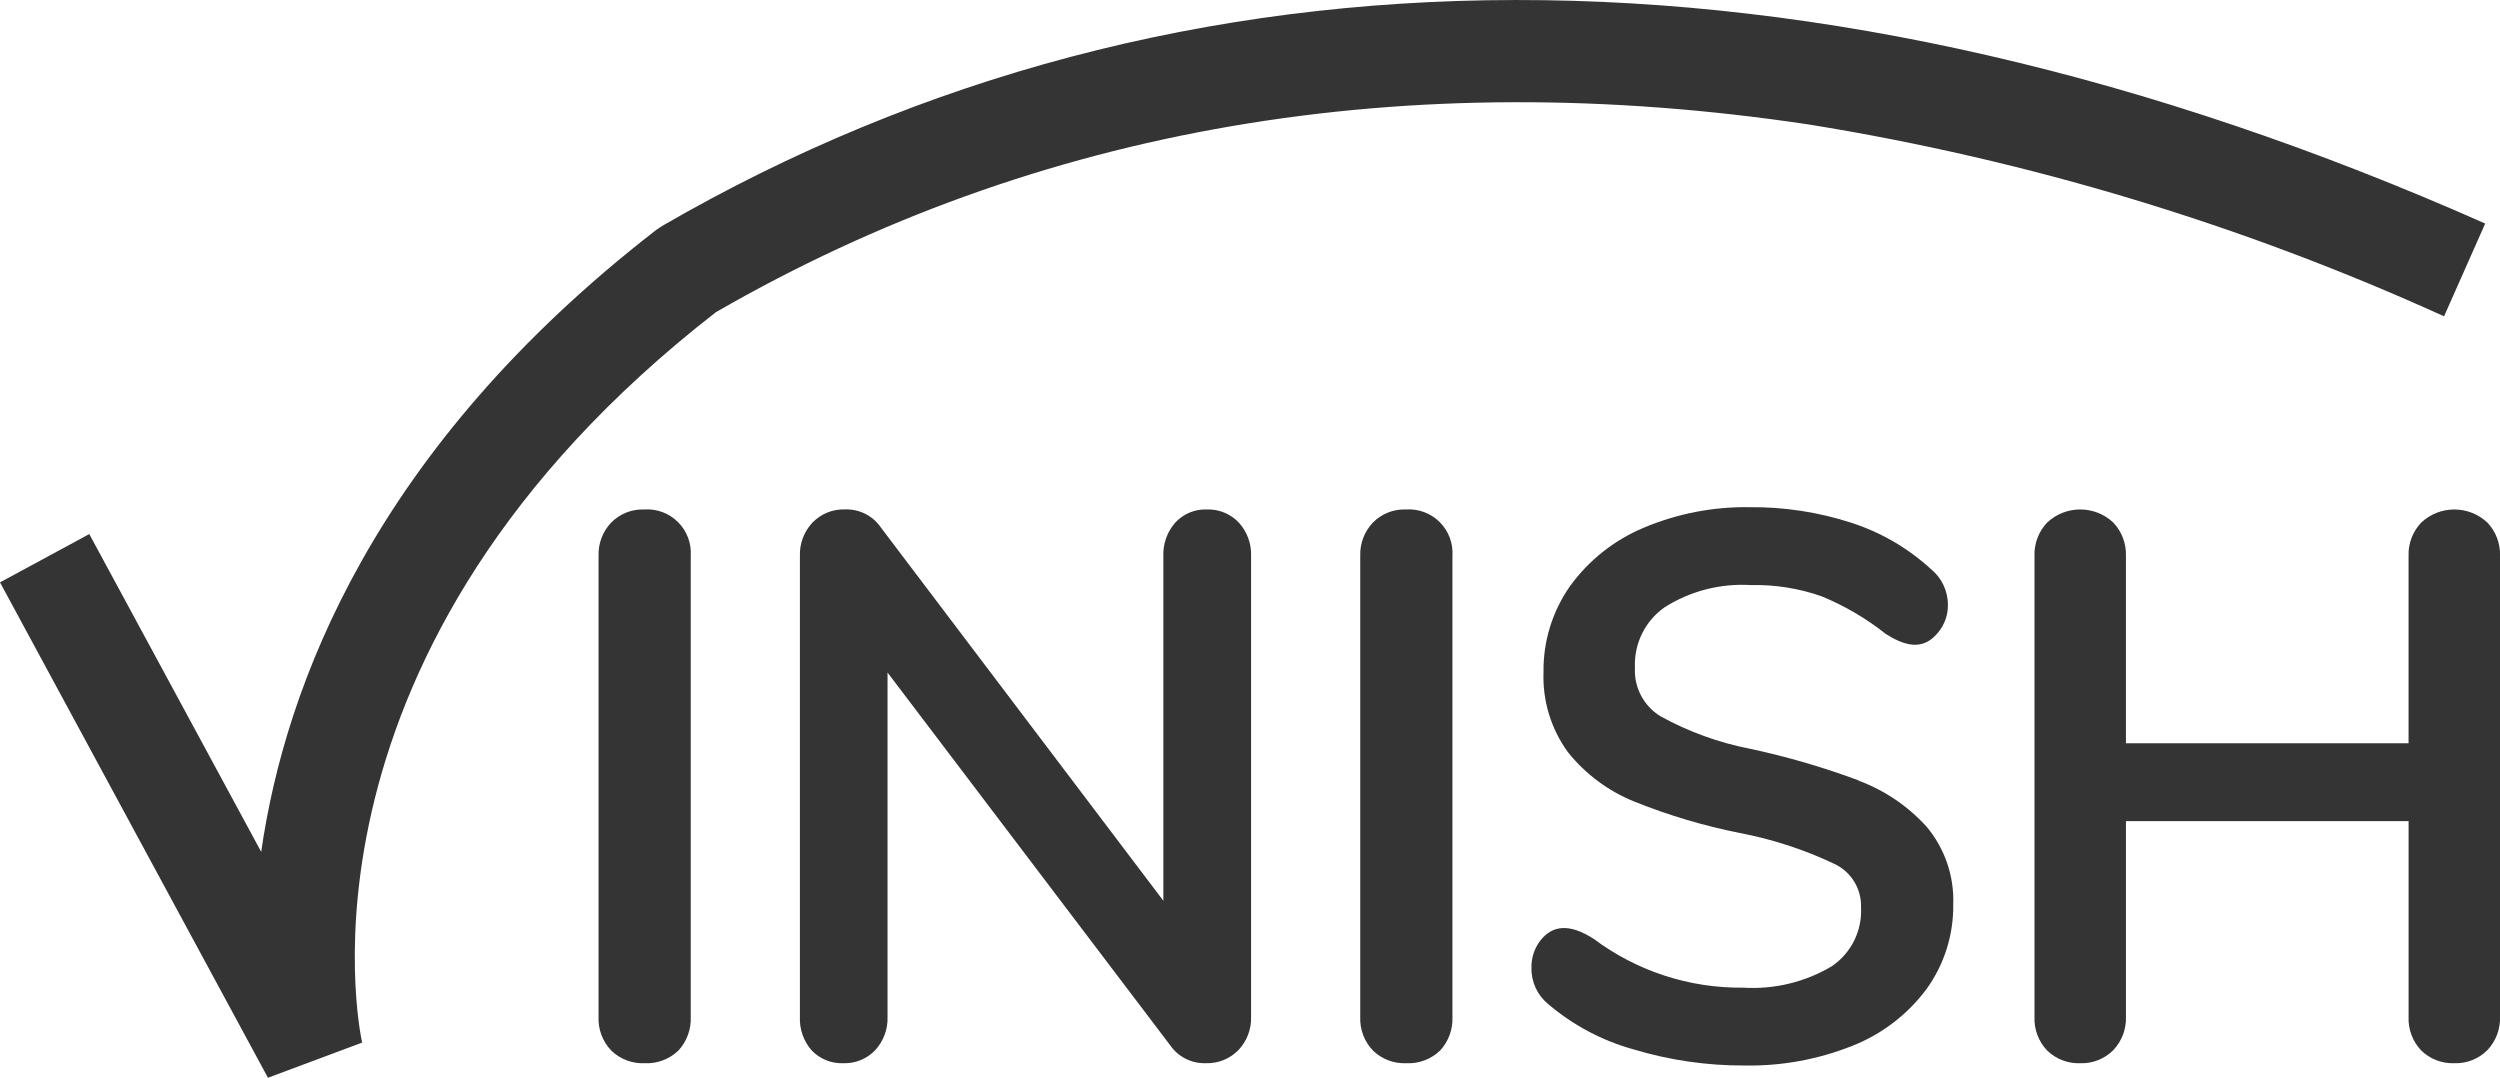
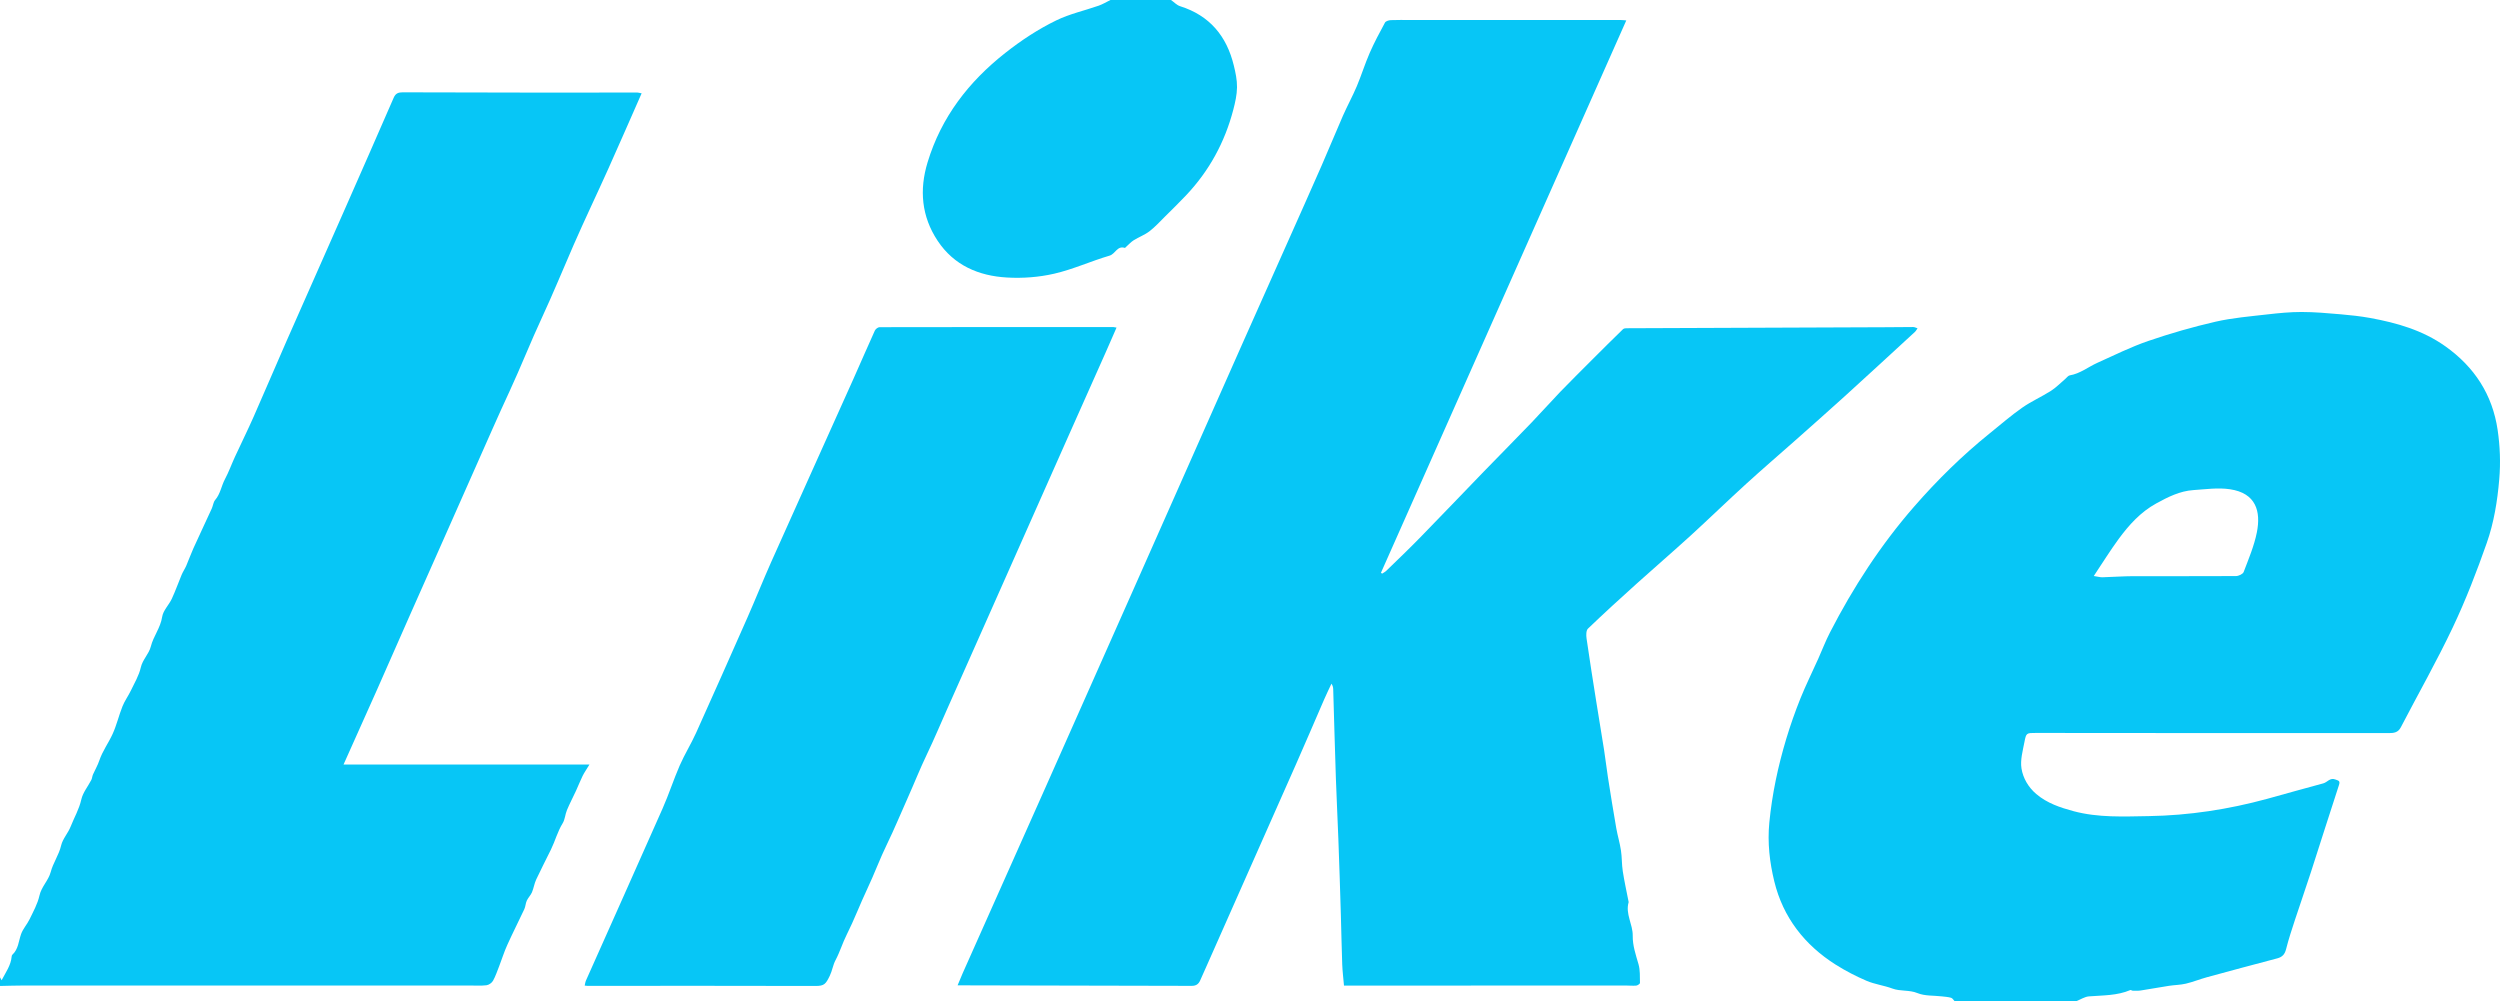
- <svg xmlns="http://www.w3.org/2000/svg" width="106.578" height="45.945" viewBox="0 0 106.578 45.945">
+ <svg xmlns="http://www.w3.org/2000/svg" id="Layer_2" data-name="Layer 2" viewBox="0 0 496.9 199">
  <defs>
-     <clipPath id="clip-path">
-       <rect id="Rectangle_282" data-name="Rectangle 282" width="106.578" height="45.945" fill="#343434" />
-     </clipPath>
+     <style>
+       .cls-1 {
+         fill: #07c6f6;
+       }
+     </style>
  </defs>
-   <g id="app_logo" clip-path="url(#clip-path)">
-     <path id="Path_3016" data-name="Path 3016" d="M43.218,35.127a1.881,1.881,0,0,0-1.412.56,1.968,1.968,0,0,0-.537,1.421V56.753a1.955,1.955,0,0,0,.541,1.441,1.912,1.912,0,0,0,1.408.54,1.942,1.942,0,0,0,1.46-.545,1.989,1.989,0,0,0,.521-1.436V37.108a1.86,1.86,0,0,0-1.981-1.981" transform="translate(-15.752 -13.408)" fill="#343434" />
-     <path id="Path_3017" data-name="Path 3017" d="M73.87,35.692a1.792,1.792,0,0,0-1.368-.565,1.738,1.738,0,0,0-1.355.569,2.046,2.046,0,0,0-.5,1.412v14.7L58.608,35.9a1.775,1.775,0,0,0-1.539-.775,1.842,1.842,0,0,0-1.379.56,1.968,1.968,0,0,0-.537,1.421V56.753a2.033,2.033,0,0,0,.5,1.433,1.767,1.767,0,0,0,1.352.548,1.792,1.792,0,0,0,1.367-.565,2,2,0,0,0,.517-1.417V42.079L70.93,57.958a1.775,1.775,0,0,0,1.54.775,1.843,1.843,0,0,0,1.38-.561,1.966,1.966,0,0,0,.537-1.42V37.108A2.007,2.007,0,0,0,73.87,35.692Z" transform="translate(-21.052 -13.408)" fill="#343434" />
-     <path id="Path_3018" data-name="Path 3018" d="M95.737,35.127a1.881,1.881,0,0,0-1.412.56,1.968,1.968,0,0,0-.537,1.421V56.753a1.955,1.955,0,0,0,.541,1.441,1.912,1.912,0,0,0,1.408.54,1.942,1.942,0,0,0,1.46-.545,1.989,1.989,0,0,0,.521-1.436V37.108a1.86,1.86,0,0,0-1.981-1.981" transform="translate(-35.799 -13.408)" fill="#343434" />
-     <path id="Path_3019" data-name="Path 3019" d="M119.535,46.616a33.01,33.01,0,0,0-4.623-1.347,13.073,13.073,0,0,1-3.827-1.39,2.284,2.284,0,0,1-1.08-2.071,2.976,2.976,0,0,1,1.256-2.565,6.161,6.161,0,0,1,3.675-.953,8.522,8.522,0,0,1,3.024.478,11.307,11.307,0,0,1,2.723,1.594c1.045.68,1.725.6,2.258-.065a1.8,1.8,0,0,0,.406-1.159,1.967,1.967,0,0,0-.742-1.545,9.208,9.208,0,0,0-3.392-1.964,13.6,13.6,0,0,0-4.31-.659,11.168,11.168,0,0,0-4.53.878,7.41,7.41,0,0,0-3.134,2.484A6.23,6.23,0,0,0,106.107,42a5.445,5.445,0,0,0,1.046,3.42,6.932,6.932,0,0,0,2.839,2.105,25.214,25.214,0,0,0,4.49,1.336,16.711,16.711,0,0,1,4.035,1.32,1.976,1.976,0,0,1,1.126,1.851,2.85,2.85,0,0,1-1.251,2.512,6.6,6.6,0,0,1-3.777.909,10.43,10.43,0,0,1-6.358-2.073c-1.016-.658-1.747-.608-2.275.051a1.83,1.83,0,0,0-.389,1.174,1.942,1.942,0,0,0,.713,1.548,9.542,9.542,0,0,0,3.637,1.931h0a16.17,16.17,0,0,0,4.736.688,11.834,11.834,0,0,0,4.606-.844,7.269,7.269,0,0,0,3.153-2.419,6.034,6.034,0,0,0,1.136-3.6,4.886,4.886,0,0,0-1.12-3.3,7.377,7.377,0,0,0-2.918-1.982" transform="translate(-40.305 -13.348)" fill="#343434" />
-     <path id="Path_3020" data-name="Path 3020" d="M159.584,35.688h0a2.058,2.058,0,0,0-2.823,0,1.964,1.964,0,0,0-.538,1.42v7.986H144.174V37.108a1.973,1.973,0,0,0-.537-1.421,2.058,2.058,0,0,0-2.823,0,1.964,1.964,0,0,0-.538,1.42V56.753a1.954,1.954,0,0,0,.541,1.441,1.914,1.914,0,0,0,1.409.54,1.887,1.887,0,0,0,1.412-.56,1.969,1.969,0,0,0,.537-1.421V48.414h12.049v8.339a1.954,1.954,0,0,0,.541,1.441,1.914,1.914,0,0,0,1.408.54,1.887,1.887,0,0,0,1.412-.56,1.969,1.969,0,0,0,.537-1.421V37.108a1.97,1.97,0,0,0-.537-1.42" transform="translate(-53.543 -13.408)" fill="#343434" />
-     <path id="Path_3021" data-name="Path 3021" d="M105.947,9.53C77.2-3.212,50.325-3.175,28.223,9.636l-.239.16c-12.04,9.314-15.832,19.449-16.849,26.519L3.806,22.768,0,24.827,11.423,45.946l4.015-1.5c-.148-.678-3.419-16.751,15.08-31.136,13.705-7.906,29.422-10.584,46.613-8a106.5,106.5,0,0,1,27.062,8.175Z" transform="translate(0 0)" fill="#343434" />
+   <g id="Layer_1-2" data-name="Layer 1">
+     <g>
+       <path class="cls-1" d="m388.5,199c-.23-.24-.42-.6-.7-.68-.59-.17-1.22-.21-1.84-.28-1.62-.19-3.38-.05-4.84-.65-1.66-.68-3.38-.31-5-.91-1.67-.62-3.49-.84-5.11-1.53-2.12-.91-4.19-1.98-6.14-3.21-6.2-3.92-10.47-9.41-12.21-16.55-.92-3.78-1.38-7.67-.99-11.68.55-5.69,1.73-11.21,3.36-16.64.82-2.72,1.76-5.4,2.82-8.04,1.08-2.68,2.37-5.27,3.55-7.91.78-1.73,1.45-3.52,2.32-5.2,4.61-8.97,10.08-17.39,16.71-25,4.6-5.28,9.59-10.19,15.05-14.59,2.14-1.72,4.22-3.54,6.47-5.11,1.8-1.26,3.86-2.16,5.72-3.35,1.03-.66,1.9-1.58,2.85-2.38.28-.24.54-.62.85-.68,2.07-.34,3.67-1.67,5.51-2.5,3.33-1.5,6.63-3.14,10.08-4.33,4.4-1.51,8.89-2.8,13.41-3.84,3.37-.77,6.85-1.05,10.3-1.45,2.25-.26,4.52-.48,6.79-.48,2.6,0,5.2.24,7.79.46,1.95.17,3.91.38,5.84.73,5.31.97,10.43,2.43,14.93,5.62,5.81,4.12,9.38,9.63,10.41,16.63.47,3.23.61,6.49.32,9.84-.37,4.33-1.06,8.57-2.47,12.6-1.99,5.68-4.17,11.33-6.74,16.76-3.2,6.76-6.91,13.28-10.36,19.92-.54,1.04-1.38,1.14-2.38,1.14-14.58-.01-29.17,0-43.75-.01-8.79,0-17.58-.01-26.37-.02-1.89,0-1.96-.02-2.3,1.79-.33,1.74-.86,3.59-.59,5.27.31,1.92,1.35,3.73,2.94,5.08,2.16,1.83,4.74,2.69,7.41,3.41,4.93,1.32,9.95,1.06,14.95.98,7.98-.13,15.82-1.33,23.52-3.43,3.73-1.02,7.44-2.09,11.17-3.08.81-.21,1.32-1.19,2.4-.77.62.24,1,.25.71,1.11-1.89,5.74-3.69,11.51-5.56,17.27-1.02,3.15-2.12,6.28-3.15,9.42-.64,1.96-1.3,3.93-1.8,5.93-.26,1.03-.76,1.56-1.74,1.82-4.67,1.23-9.34,2.48-14.01,3.76-1.4.38-2.75.94-4.16,1.27-1.09.26-2.24.26-3.35.43-1.88.29-3.75.64-5.64.93-.52.08-1.07.05-1.6.04-.15,0-.33-.18-.44-.13-2.65,1.13-5.46,1.04-8.25,1.26-.83.07-1.62.6-2.43.92h-24.25Zm27.67-84.51c.84.13,1.27.26,1.69.25,2.07-.06,4.13-.21,6.2-.22,6.78-.02,13.57.03,20.35-.02.53,0,1.38-.39,1.54-.81.98-2.58,2.08-5.17,2.62-7.86.83-4.16-.13-7.82-5.36-8.59-2.36-.35-4.84.01-7.25.17-2.69.18-5.07,1.38-7.38,2.65-3.1,1.7-5.42,4.27-7.48,7.07-1.68,2.29-3.18,4.72-4.93,7.34Z" />
+       <path class="cls-1" d="m0,194.25c.08.14.15.29.32.59.82-1.59,1.85-2.96,2-4.73.01-.12.05-.27.13-.34,1.21-1.11,1.24-2.7,1.74-4.11.37-1.05,1.2-1.93,1.69-2.95.74-1.53,1.6-3.07,1.96-4.7.4-1.79,1.79-2.99,2.24-4.69.48-1.83,1.63-3.38,2.07-5.27.31-1.33,1.39-2.47,1.9-3.78.7-1.78,1.68-3.43,2.11-5.36.31-1.38,1.32-2.59,1.99-3.89.17-.33.18-.73.33-1.08.41-.93.94-1.82,1.26-2.78.64-1.9,1.84-3.5,2.65-5.29.8-1.76,1.24-3.69,1.96-5.49.43-1.08,1.14-2.04,1.65-3.1.72-1.51,1.62-3,1.98-4.6.36-1.6,1.61-2.66,2-4.19.51-2.04,1.92-3.7,2.25-5.88.19-1.27,1.34-2.36,1.92-3.6.72-1.55,1.29-3.18,1.95-4.76.26-.62.65-1.18.92-1.8.49-1.14.9-2.31,1.41-3.44,1.2-2.65,2.45-5.28,3.66-7.93.26-.56.3-1.27.68-1.71,1.04-1.21,1.22-2.78,1.94-4.13.75-1.4,1.29-2.92,1.96-4.38,1.23-2.67,2.54-5.31,3.73-8,2.21-5.01,4.35-10.05,6.55-15.07,3.84-8.72,7.71-17.42,11.55-26.13,3.27-7.42,6.54-14.84,9.77-22.28.37-.85.96-1.03,1.77-1.03,9.62.03,19.25.05,28.87.06,5.92,0,11.83-.02,17.75-.02.2,0,.39.07.87.16-2.25,5.1-4.43,10.11-6.67,15.1-2.26,5.03-4.65,10.01-6.86,15.07-2.09,4.79-4.07,9.64-6.27,14.38-2.26,4.85-4.21,9.84-6.46,14.69-2.33,5.01-4.53,10.08-6.78,15.13-2.17,4.89-4.33,9.78-6.5,14.67-2.18,4.91-4.37,9.81-6.54,14.73-2.17,4.91-4.32,9.84-6.5,14.74-2.18,4.91-4.39,9.8-6.67,14.9h48.88c-.57.94-1.02,1.58-1.36,2.26-.48.97-.86,1.98-1.32,2.97-.59,1.28-1.25,2.52-1.79,3.82-.36.85-.39,1.87-.86,2.63-1.02,1.65-1.49,3.52-2.33,5.23-.97,1.98-1.99,3.93-2.92,5.93-.38.81-.5,1.73-.85,2.56-.25.58-.75,1.06-1.02,1.64-.25.53-.25,1.18-.5,1.71-1.11,2.38-2.3,4.71-3.38,7.1-.62,1.36-1.06,2.8-1.6,4.19-.39.99-.73,2.02-1.24,2.94-.24.42-.82.83-1.3.89-1.11.13-2.24.05-3.37.05-29.5,0-58.99,0-88.49,0-1.61,0-3.22.06-4.84.09,0-.58,0-1.17,0-1.75Z" />
+       <path class="cls-1" d="m232.75,0c.6.42,1.14,1.02,1.8,1.23,5.87,1.85,9.26,5.93,10.68,11.78.35,1.42.66,2.9.64,4.34-.02,1.49-.36,3.01-.74,4.46-1.69,6.48-4.81,12.19-9.43,17.06-1.35,1.42-2.74,2.79-4.13,4.16-1.01,1-1.97,2.07-3.09,2.93-.95.73-2.11,1.15-3.14,1.79-.53.33-.96.82-1.43,1.23-.12.1-.28.32-.35.29-1.5-.49-1.87,1.2-3.02,1.54-3.7,1.09-7.27,2.73-11.01,3.59-3.03.7-6.26.94-9.37.76-5.62-.32-10.55-2.4-13.8-7.31-3.21-4.84-3.66-10.12-1.99-15.6,2.72-8.96,8.15-15.99,15.44-21.73,3.17-2.5,6.54-4.72,10.14-6.47,2.65-1.29,5.61-1.94,8.42-2.92.82-.29,1.59-.76,2.38-1.15,4,0,8,0,12,0Z" />
+       <path class="cls-1" d="m323.23,4.08c-16.29,36.67-32.52,73.21-48.75,109.76.07.06.14.12.22.18.29-.19.61-.34.85-.58,2.29-2.22,4.6-4.43,6.82-6.71,4.21-4.31,8.37-8.68,12.56-13.01,3.16-3.26,6.36-6.48,9.51-9.76,1.92-2,3.76-4.08,5.68-6.08,2.04-2.11,4.13-4.17,6.2-6.25,2.08-2.08,4.16-4.16,6.28-6.21.21-.21.7-.17,1.06-.18,17.03-.07,34.06-.13,51.09-.2,1.83,0,3.67-.04,5.5-.04.29,0,.58.16.88.25-.17.24-.3.51-.51.71-4.65,4.28-9.29,8.56-13.97,12.81-3.29,2.99-6.62,5.92-9.94,8.87-3.22,2.85-6.48,5.65-9.66,8.55-3.72,3.39-7.34,6.9-11.06,10.3-3.52,3.21-7.14,6.32-10.68,9.51-3.27,2.94-6.52,5.91-9.69,8.95-.37.36-.37,1.3-.28,1.93.6,4.17,1.26,8.33,1.92,12.49.51,3.24,1.06,6.47,1.57,9.71.28,1.79.48,3.59.76,5.39.53,3.38,1.07,6.77,1.66,10.14.26,1.48.71,2.93.93,4.42.21,1.36.15,2.76.36,4.12.31,2.02.76,4.03,1.15,6.04,0,.04.03.09.02.12-.69,2.34.85,4.41.81,6.68-.03,1.95.61,3.79,1.15,5.66.34,1.18.26,2.48.29,3.72,0,.18-.47.5-.74.53-.7.06-1.41-.02-2.12-.02-18.21,0-36.41.01-54.62.02-.44,0-.89,0-1.35,0-.13-1.52-.3-2.87-.35-4.23-.12-3.27-.17-6.55-.27-9.83-.15-5.05-.31-10.11-.5-15.16-.14-3.99-.36-7.98-.49-11.97-.2-5.89-.35-11.78-.53-17.67-.01-.36-.05-.71-.35-1.15-.49,1.05-1,2.09-1.46,3.15-1.89,4.34-3.74,8.7-5.66,13.03-5.84,13.2-11.69,26.39-17.54,39.58-.47,1.06-.96,2.12-1.42,3.19-.33.77-.84,1.12-1.73,1.11-14.87-.05-29.75-.07-44.62-.1-.57,0-1.14,0-1.88,0,.37-.89.68-1.67,1.02-2.43,5.48-12.31,10.98-24.61,16.46-36.93,5.86-13.17,11.7-26.34,17.55-39.51,7.25-16.35,14.5-32.71,21.75-49.06,2.92-6.57,5.85-13.14,8.78-19.7,2.27-5.1,4.56-10.2,6.8-15.32,1.44-3.28,2.79-6.61,4.23-9.89.87-1.97,1.91-3.87,2.75-5.85.92-2.18,1.62-4.46,2.57-6.64.9-2.06,1.97-4.05,3.04-6.03.16-.29.75-.47,1.16-.49,1.33-.06,2.67-.02,4-.02,13.92,0,27.83,0,41.75,0,.28,0,.56.04,1.08.08Z" />
+       <path class="cls-1" d="m221.92,65.12c-.71,1.62-1.36,3.13-2.03,4.64-2.57,5.77-5.14,11.54-7.71,17.31-3.99,8.98-7.98,17.96-11.96,26.94-2.66,6-5.32,11.99-7.99,17.99-1.33,2.99-2.65,5.97-3.98,8.95-1.33,2.98-2.59,6-4,8.94-1.39,2.89-2.56,5.87-3.87,8.79-1.36,3.02-2.61,6.09-4.06,9.06-1.43,2.92-2.54,5.98-3.93,8.91-1.43,3.02-2.6,6.15-4.1,9.13-.83,1.65-1.35,3.43-2.22,5.06-.51.96-.66,2.11-1.14,3.1-.79,1.63-1.09,2.03-2.81,2.03-15.12-.05-30.25-.02-45.37-.02-.12,0-.25-.02-.54-.05.09-.36.12-.71.26-1.02,5.08-11.4,10.18-22.78,15.23-34.19,1.24-2.8,2.18-5.73,3.4-8.54.97-2.22,2.27-4.3,3.27-6.52,3.44-7.62,6.82-15.26,10.2-22.91,1.61-3.65,3.09-7.37,4.71-11.01,5.44-12.18,10.94-24.34,16.4-36.52,1.41-3.15,2.77-6.33,4.2-9.47.14-.32.62-.69.94-.69,15.5-.03,31-.03,46.49-.02.12,0,.24.04.6.1Z" />
+     </g>
  </g>
</svg>
